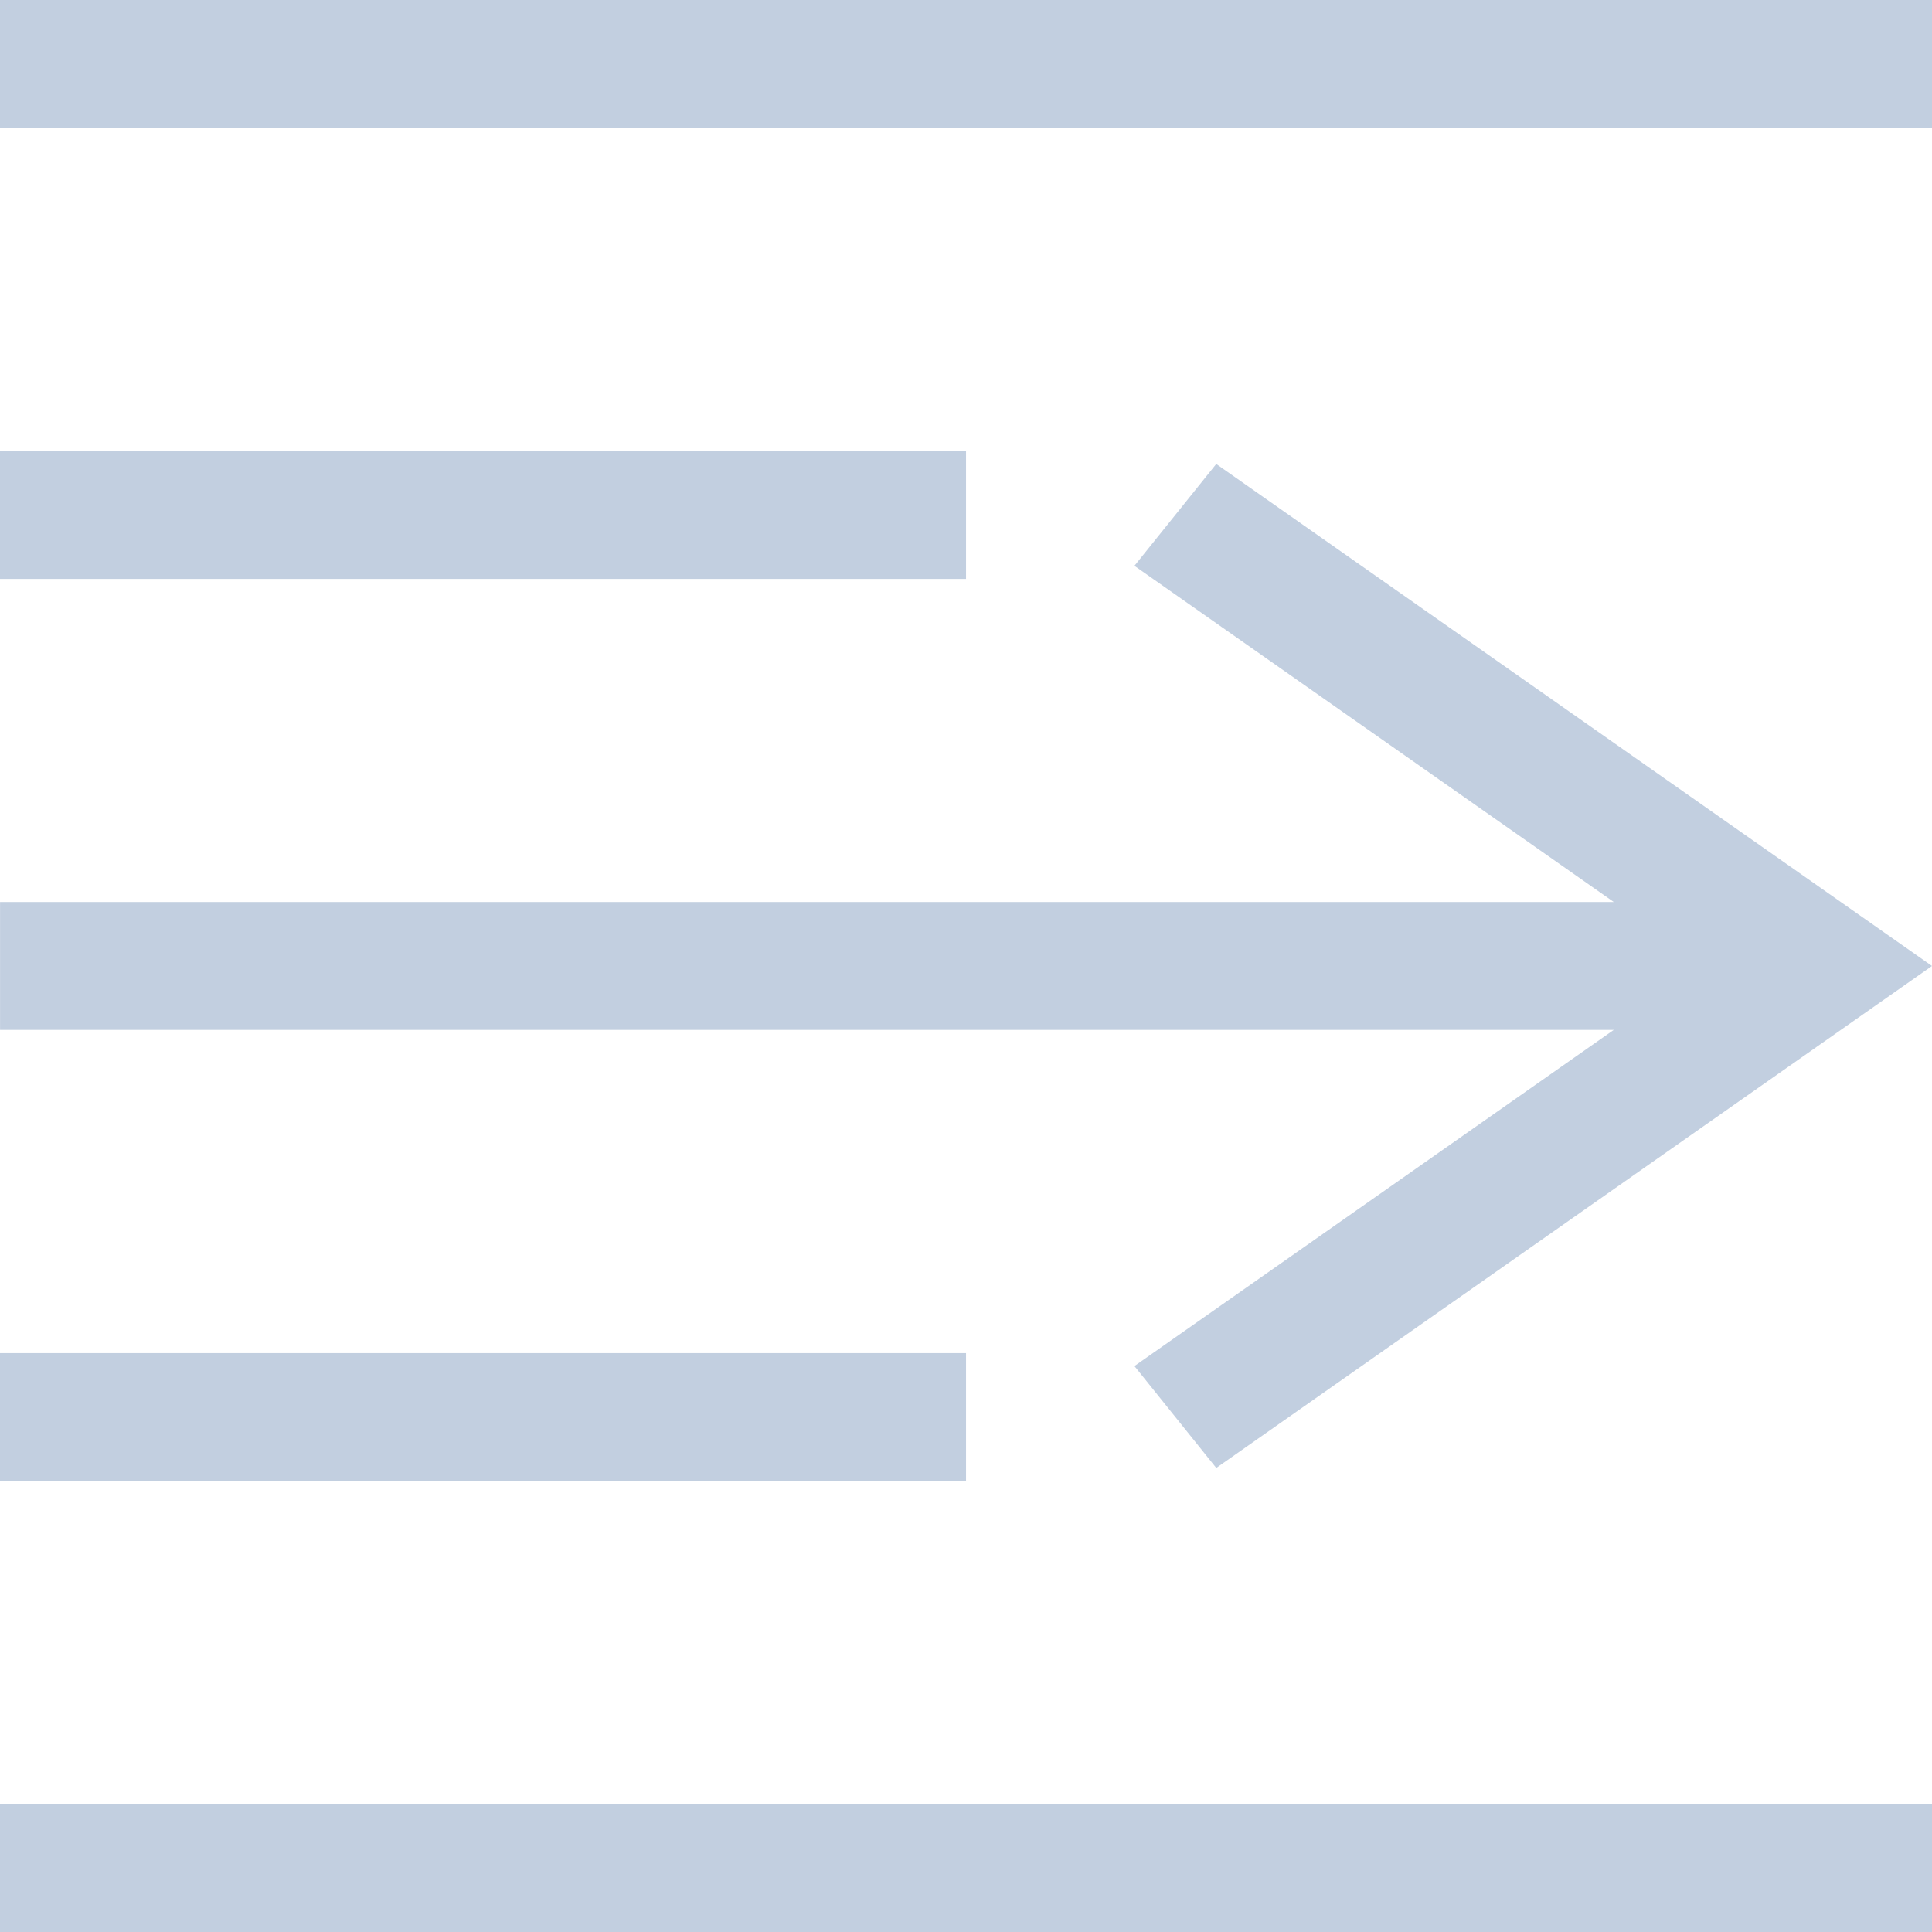
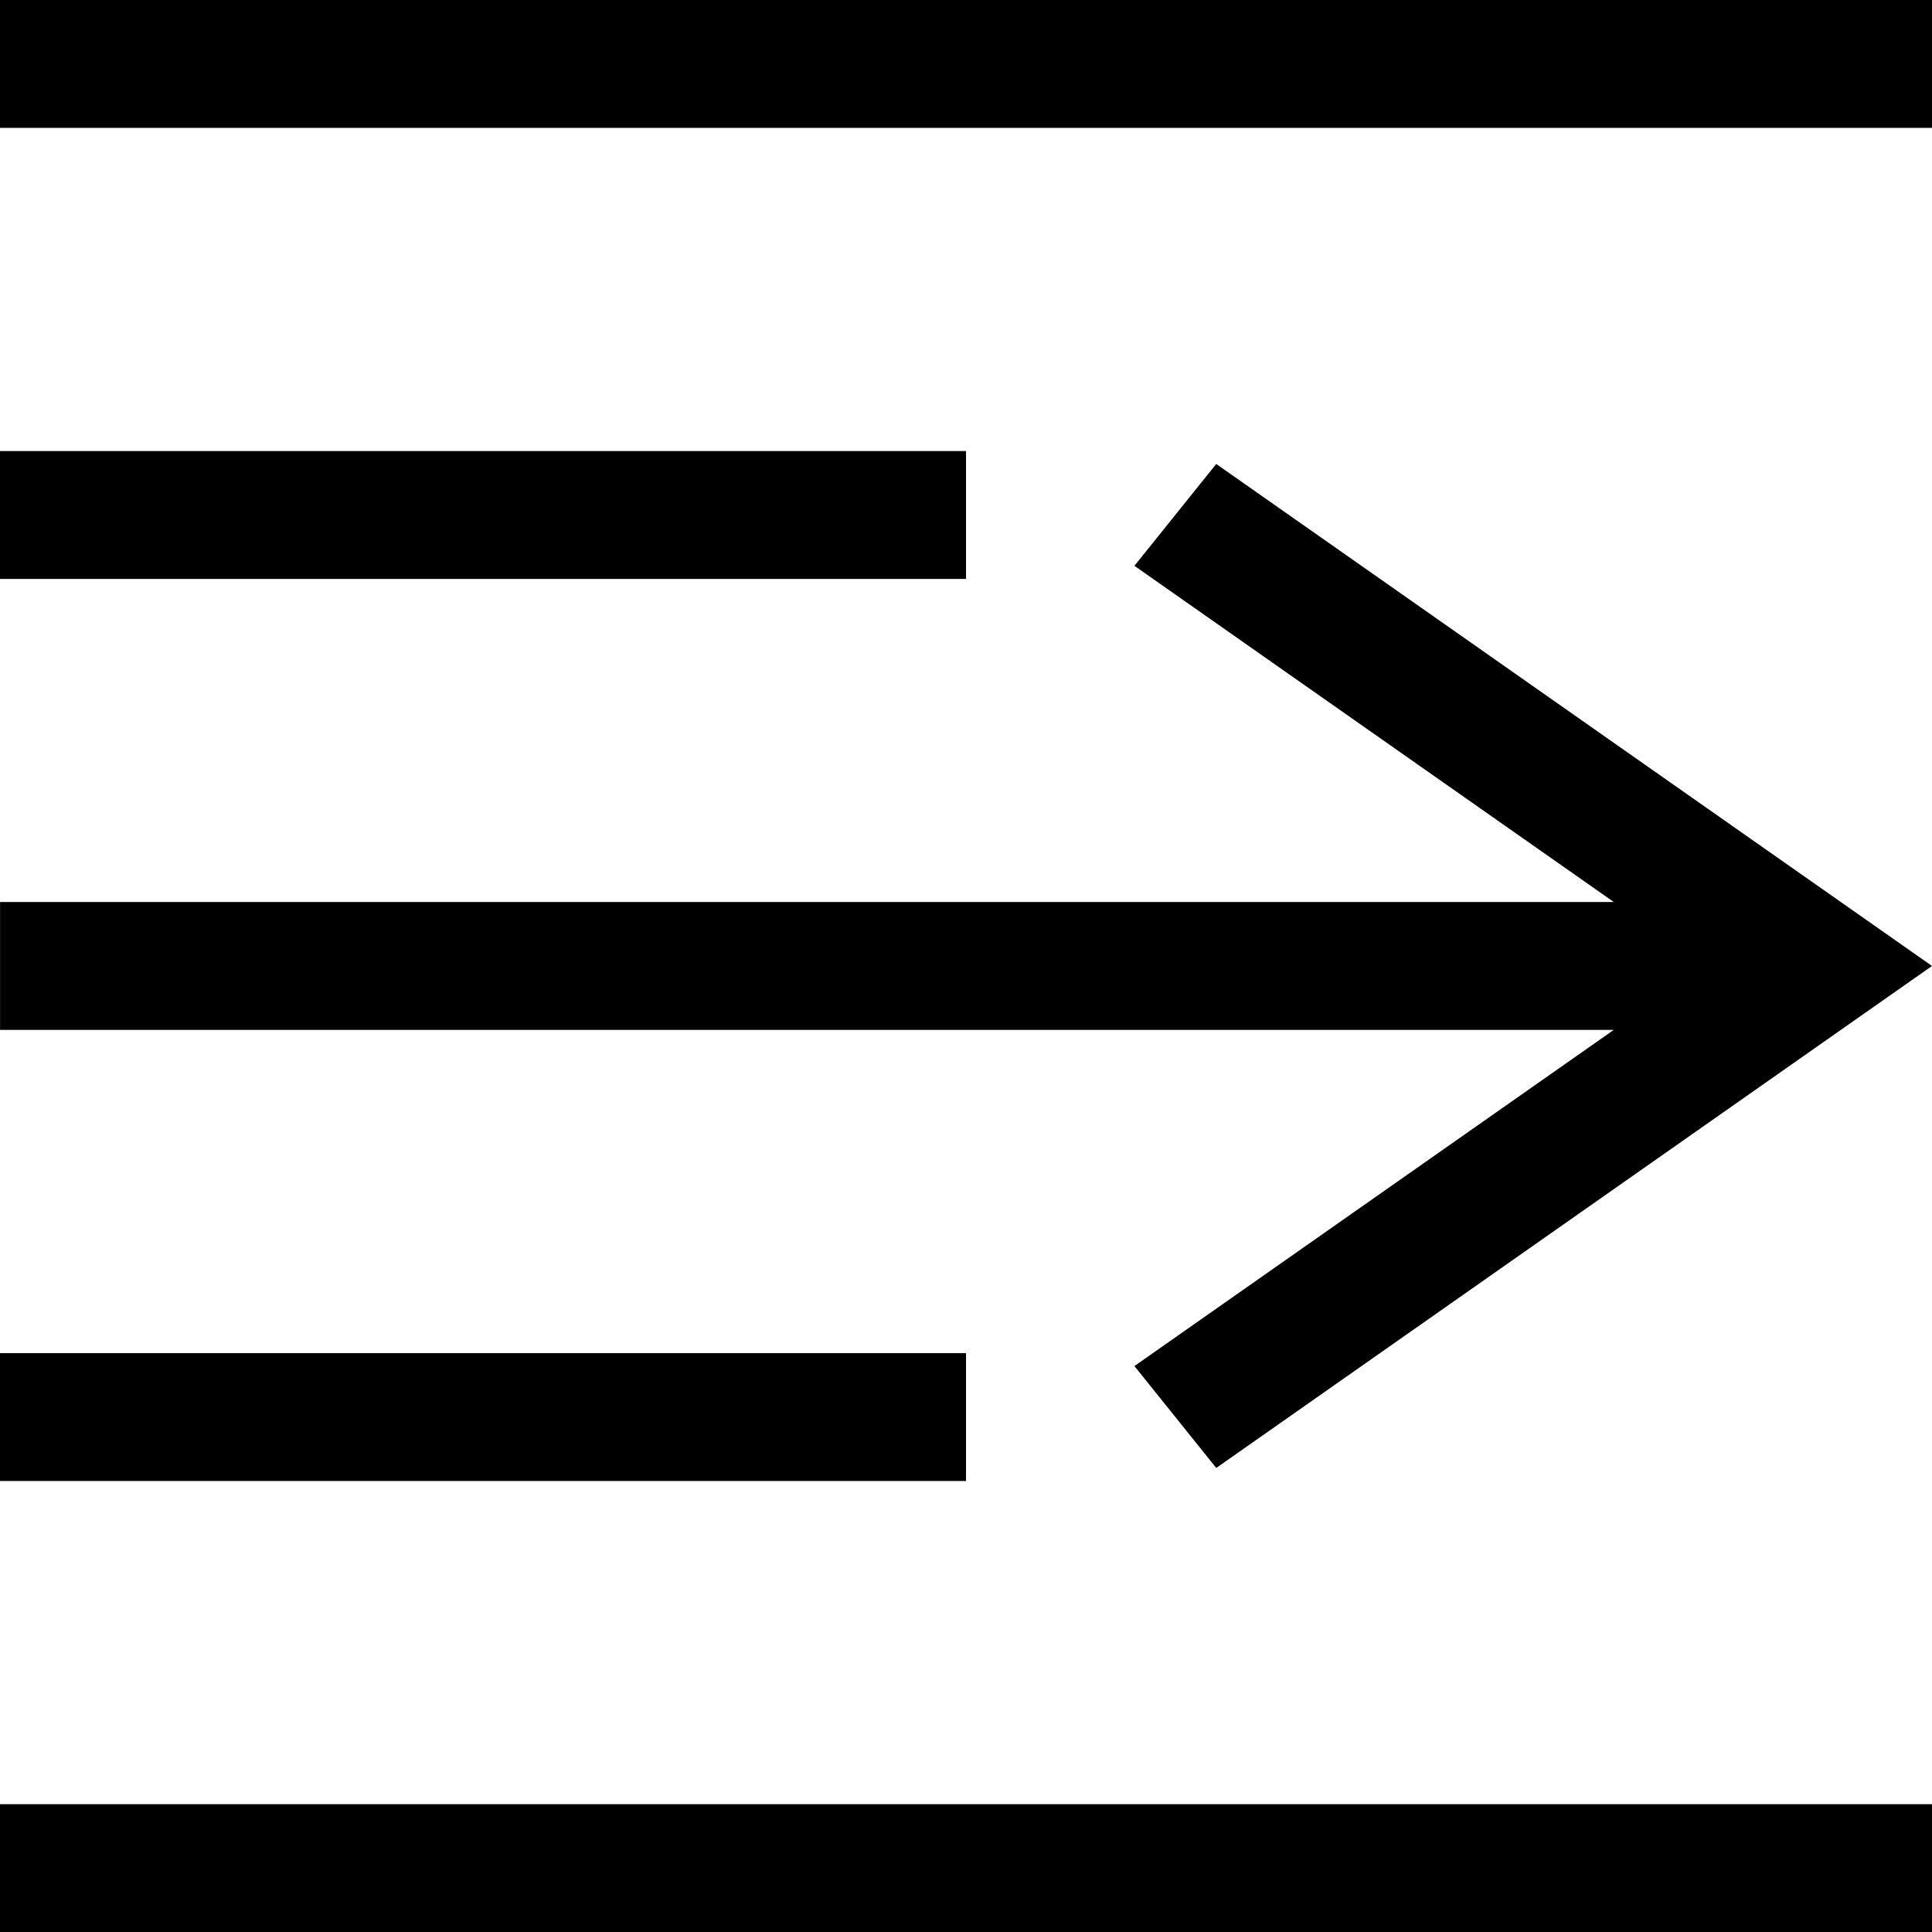
<svg xmlns="http://www.w3.org/2000/svg" viewBox="0 0 355.55 355.55">
-   <path fill="#c2cfe0" d="M0 0h355.55v23.53H0V0zm223.83 85.39 131.72 92.38-131.72 92.38-15.06-18.75 88.22-61.87H.01V166h296.98l-88.22-61.87 15.06-18.75zM0 249.02h177.78v23.53H0v-23.53zM0 83.01h177.78v23.53H0V83.01zm0 249.02h355.55v23.53H0v-23.53z" />
+   <path d="M0 0h355.55v23.53H0V0zm223.83 85.39 131.72 92.38-131.72 92.38-15.06-18.75 88.22-61.87H.01V166h296.98l-88.22-61.87 15.06-18.75zM0 249.02h177.78v23.53H0v-23.53zM0 83.01h177.78v23.53H0V83.01zm0 249.02h355.55v23.53H0v-23.53z" />
</svg>
